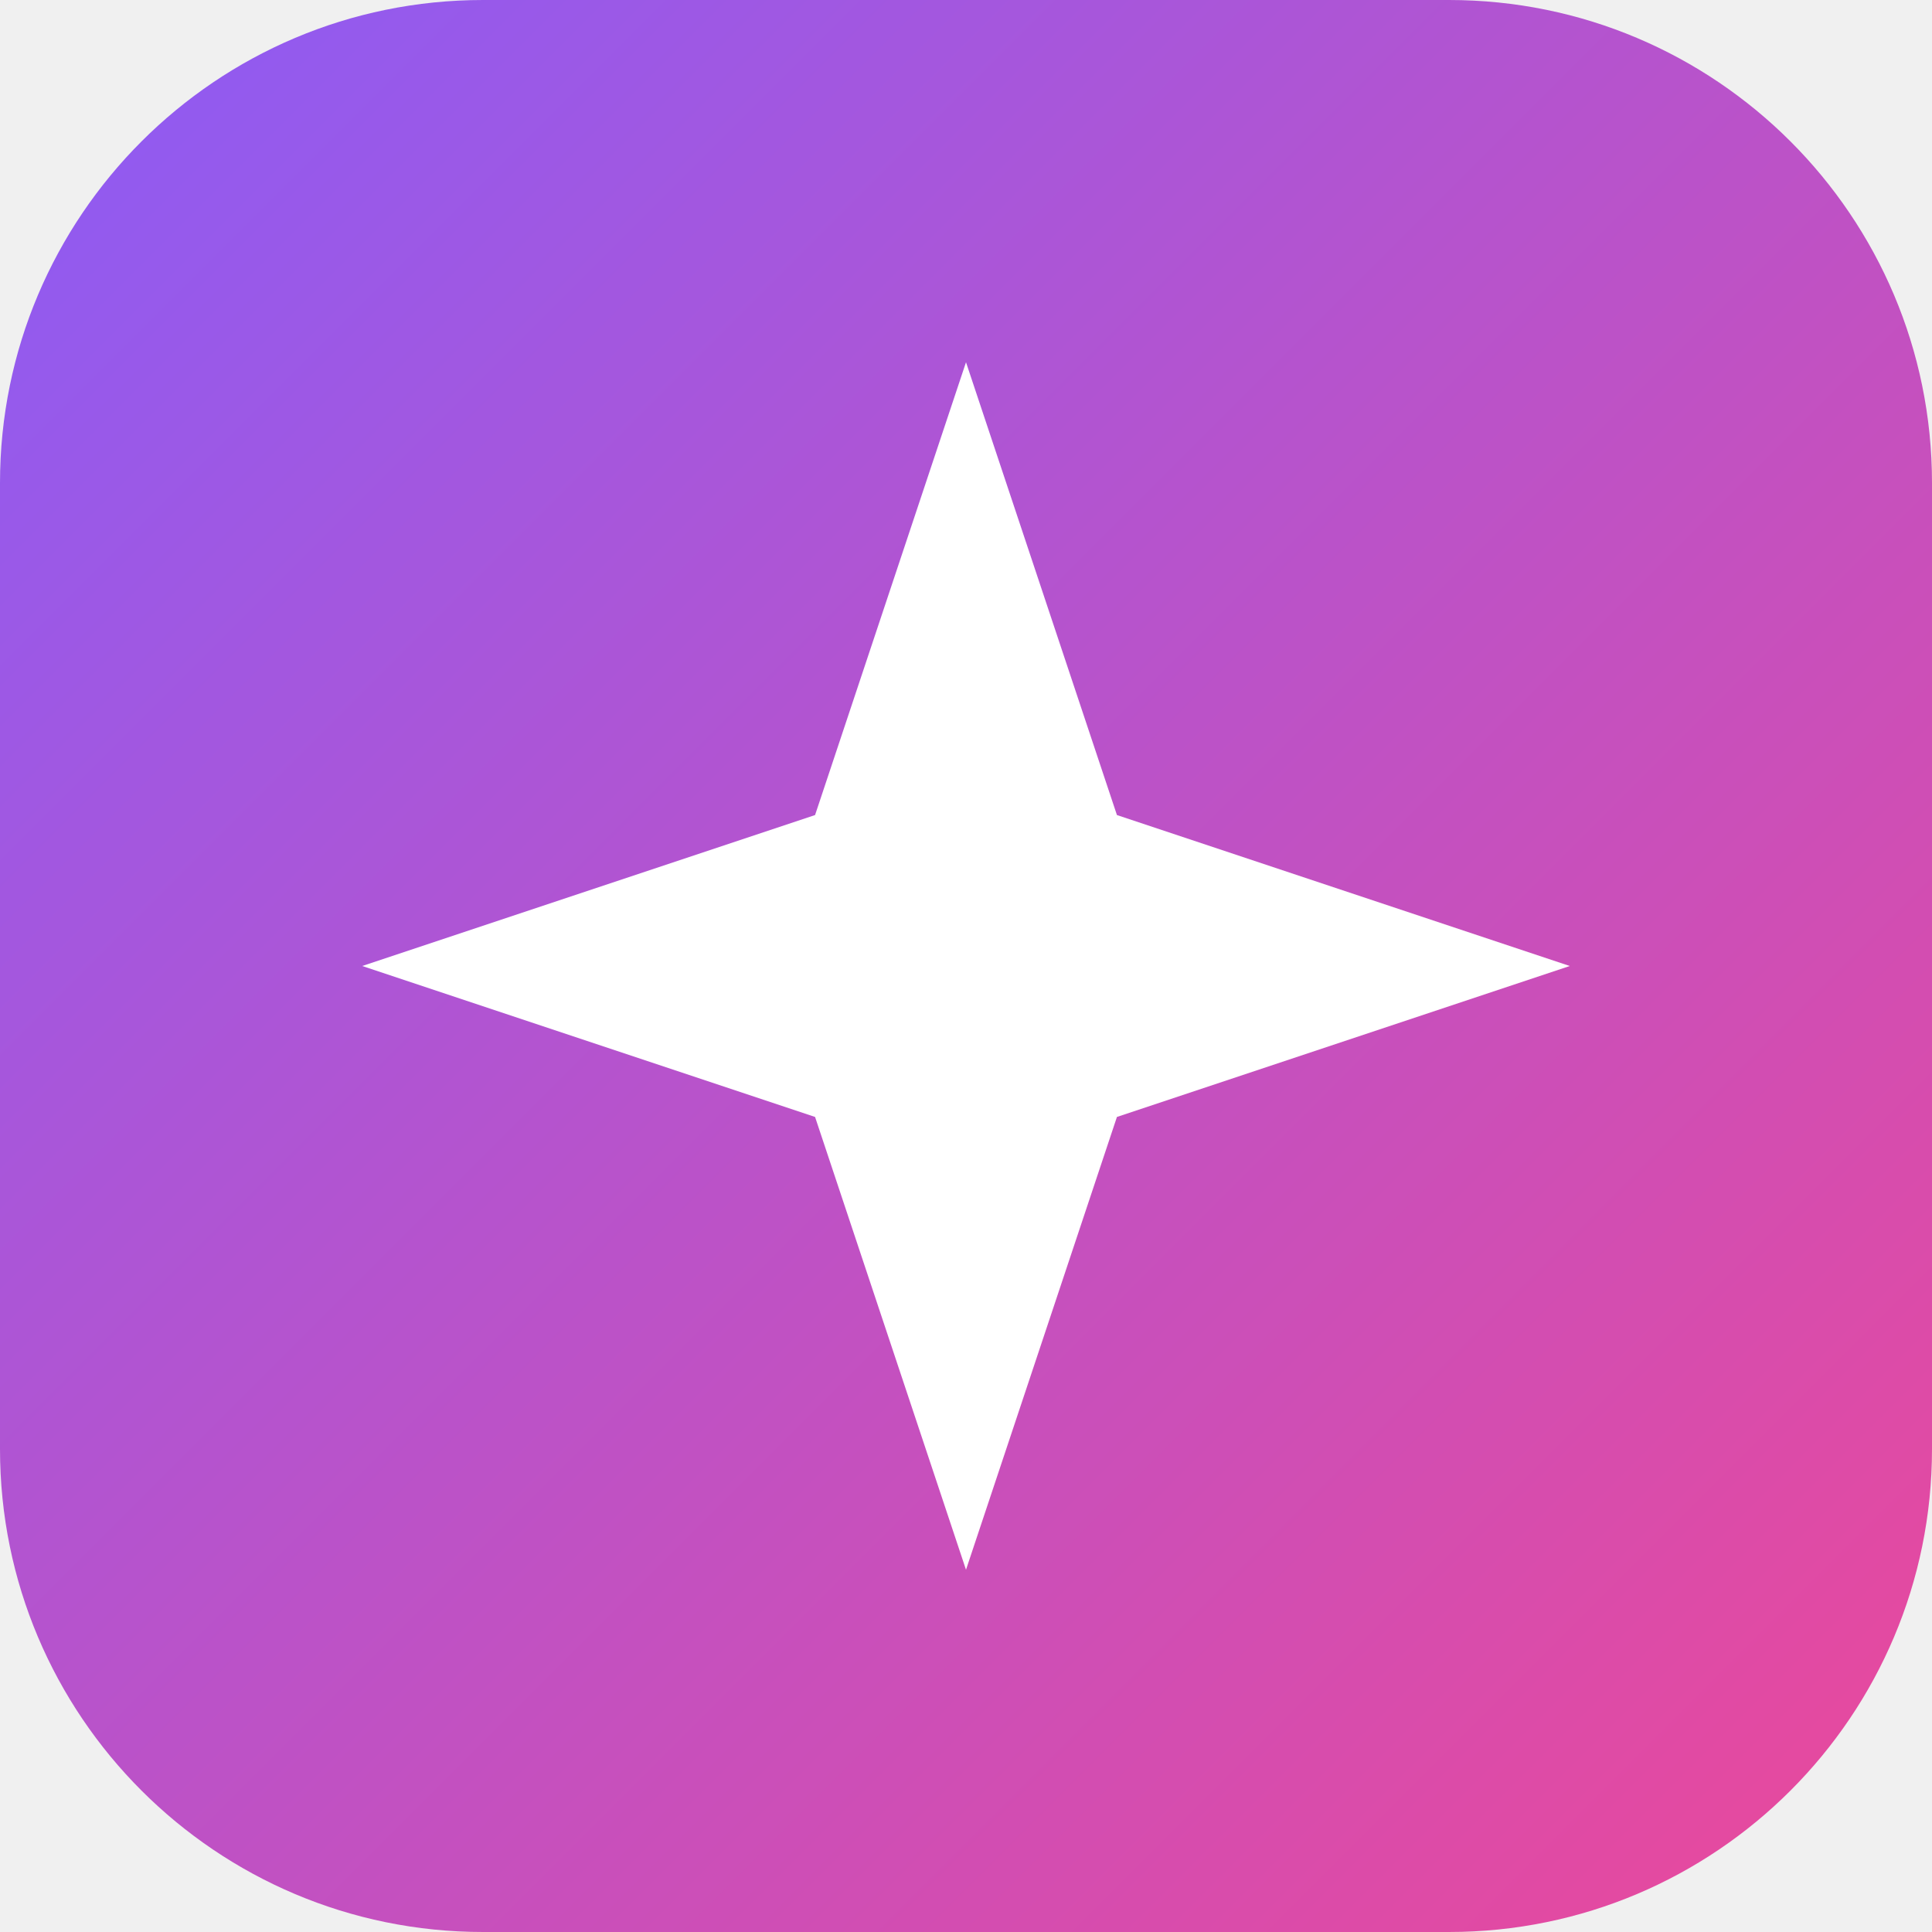
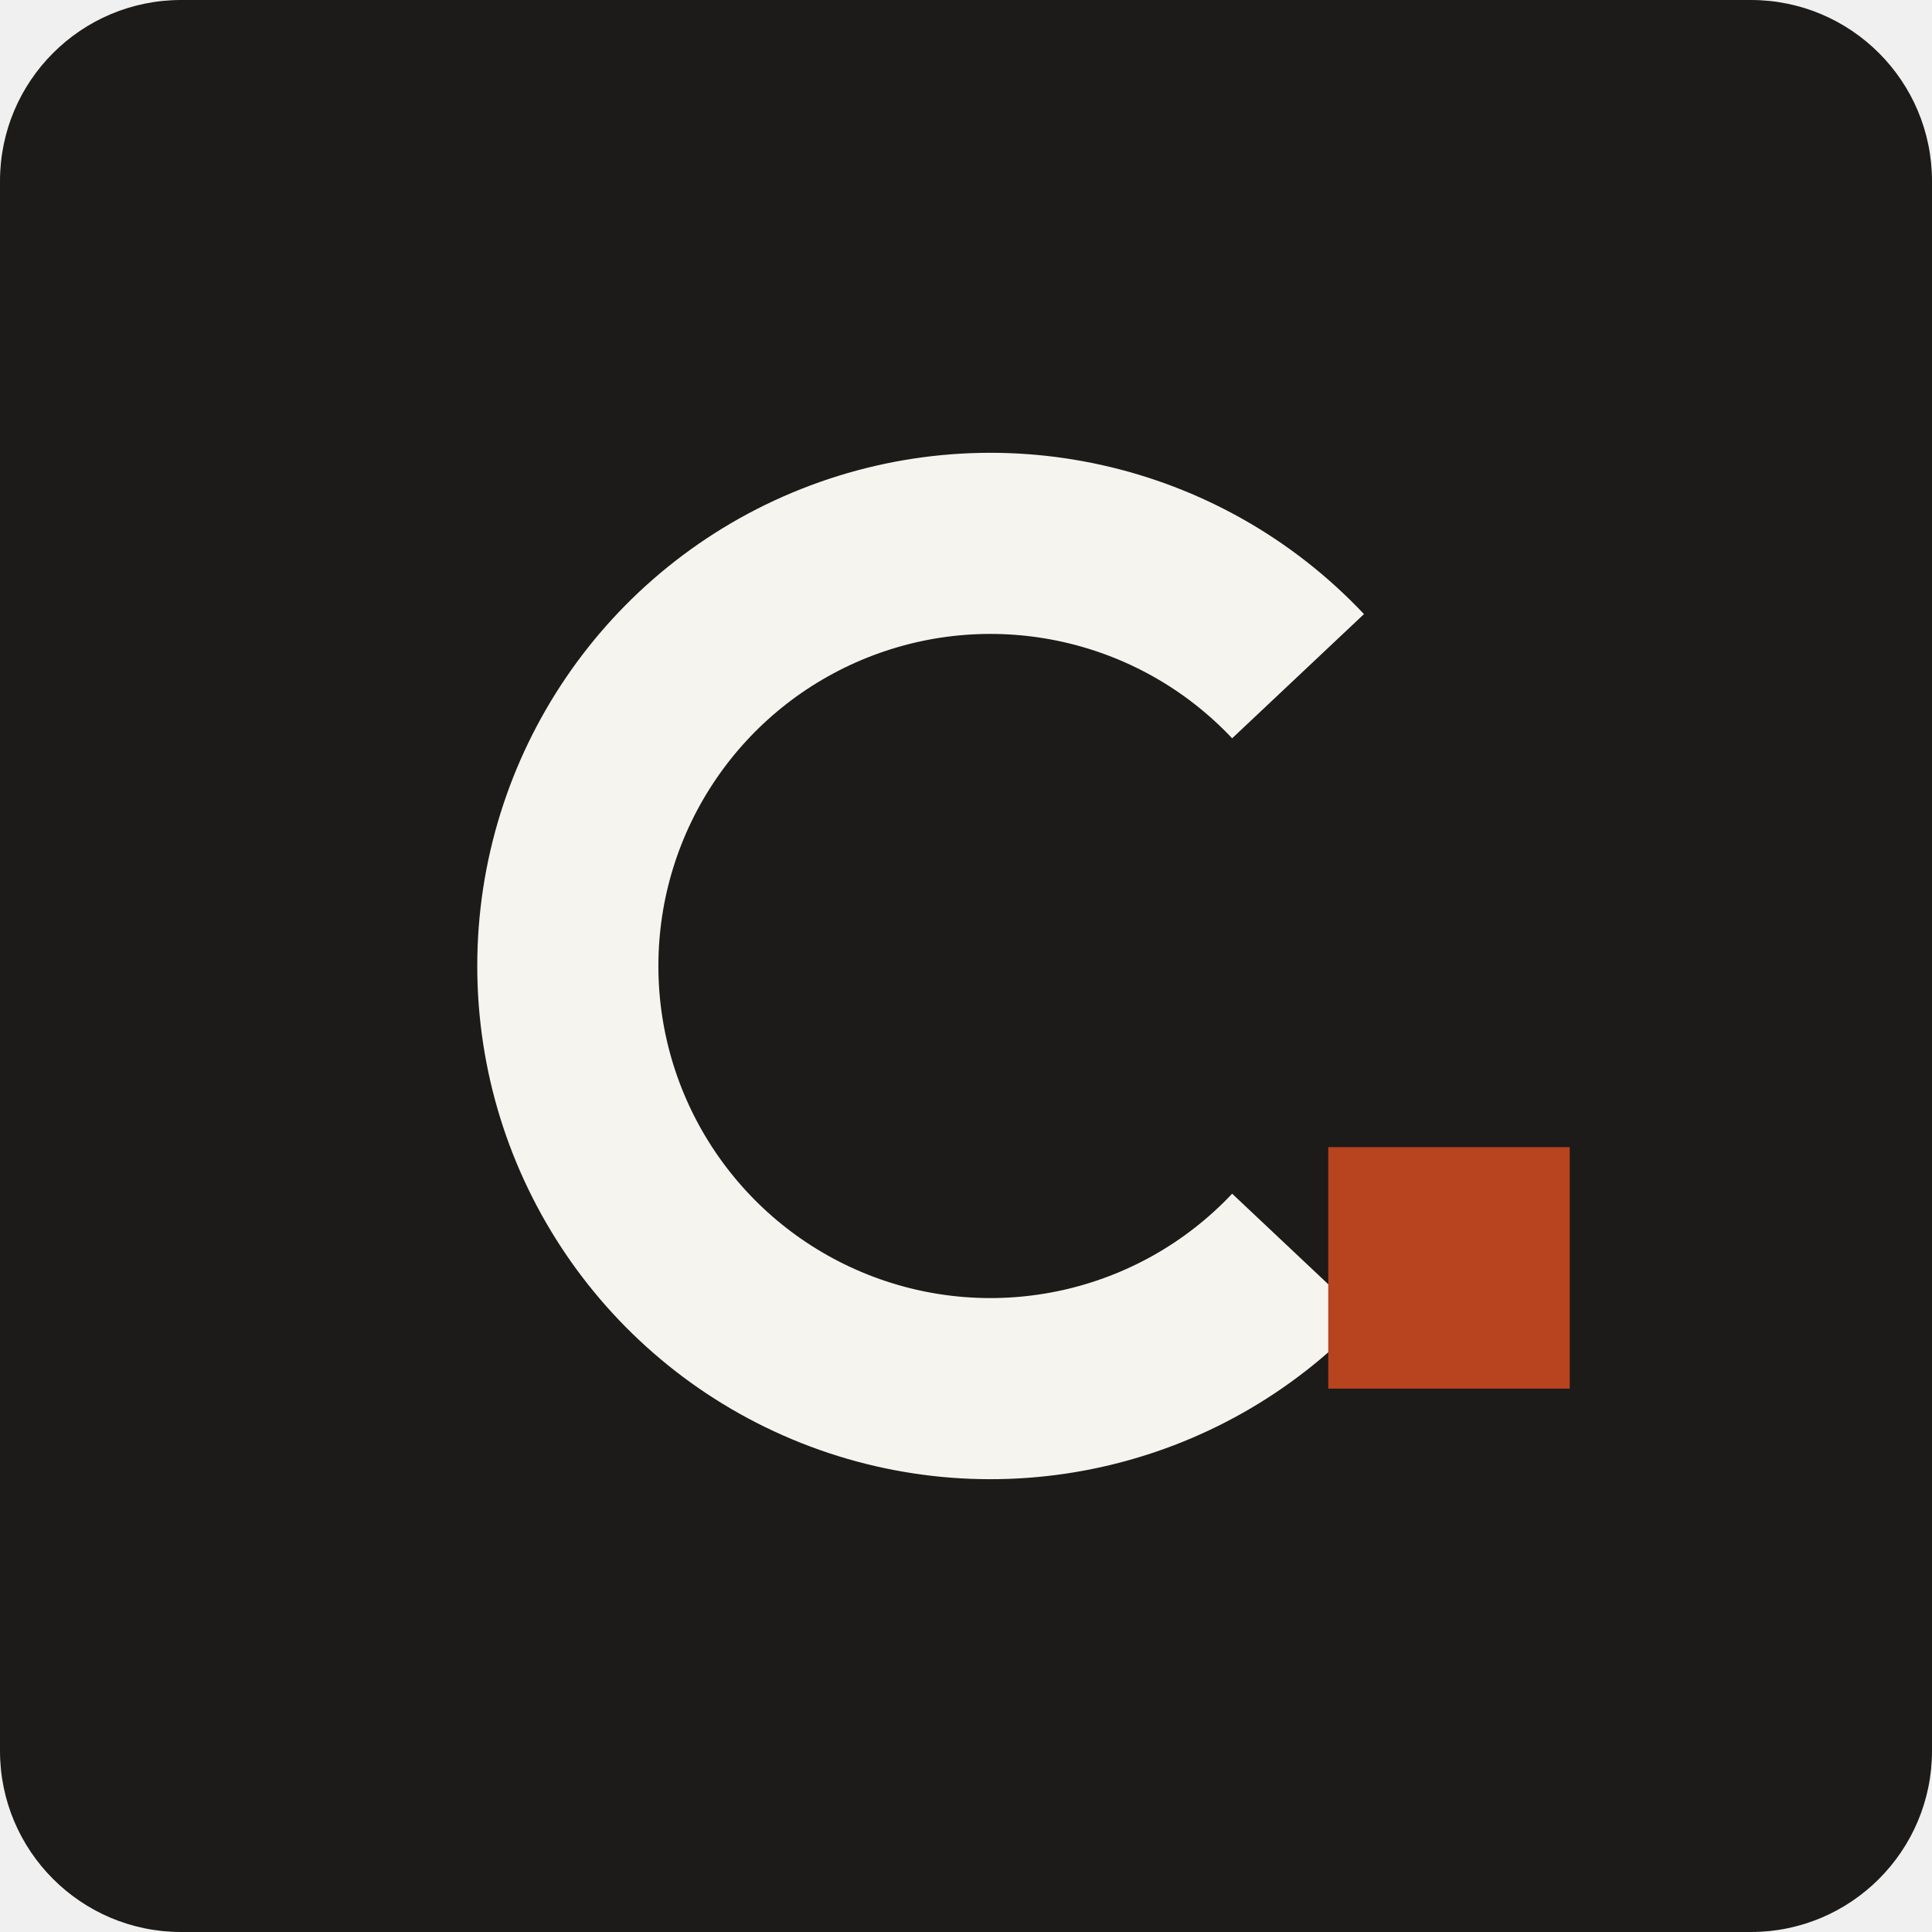
- <svg xmlns="http://www.w3.org/2000/svg" viewBox="0 0 64 64">
-   <defs>
-     <linearGradient id="g" x1="0" y1="0" x2="1" y2="1">
-       <stop offset="0" stop-color="#8b5cf6" />
-       <stop offset="1" stop-color="#ec4899" />
-     </linearGradient>
-   </defs>
-   <rect width="64" height="64" rx="16" fill="url(#g)" />
-   <path d="M32 12l5 15 15 5-15 5-5 15-5-15-15-5 15-5z" fill="#fff" />
+ <svg xmlns="http://www.w3.org/2000/svg" viewBox="0 0 32 32">
+   <rect width="32" height="32" rx="3" fill="#1c1b19" />
+   <path d="M21.5 11.2a7 7 0 1 0 0 9.6" fill="none" stroke="#f6f4ee" stroke-width="3" />
+   <rect x="22" y="19" width="4" height="4" fill="#b8431f" />
</svg>
